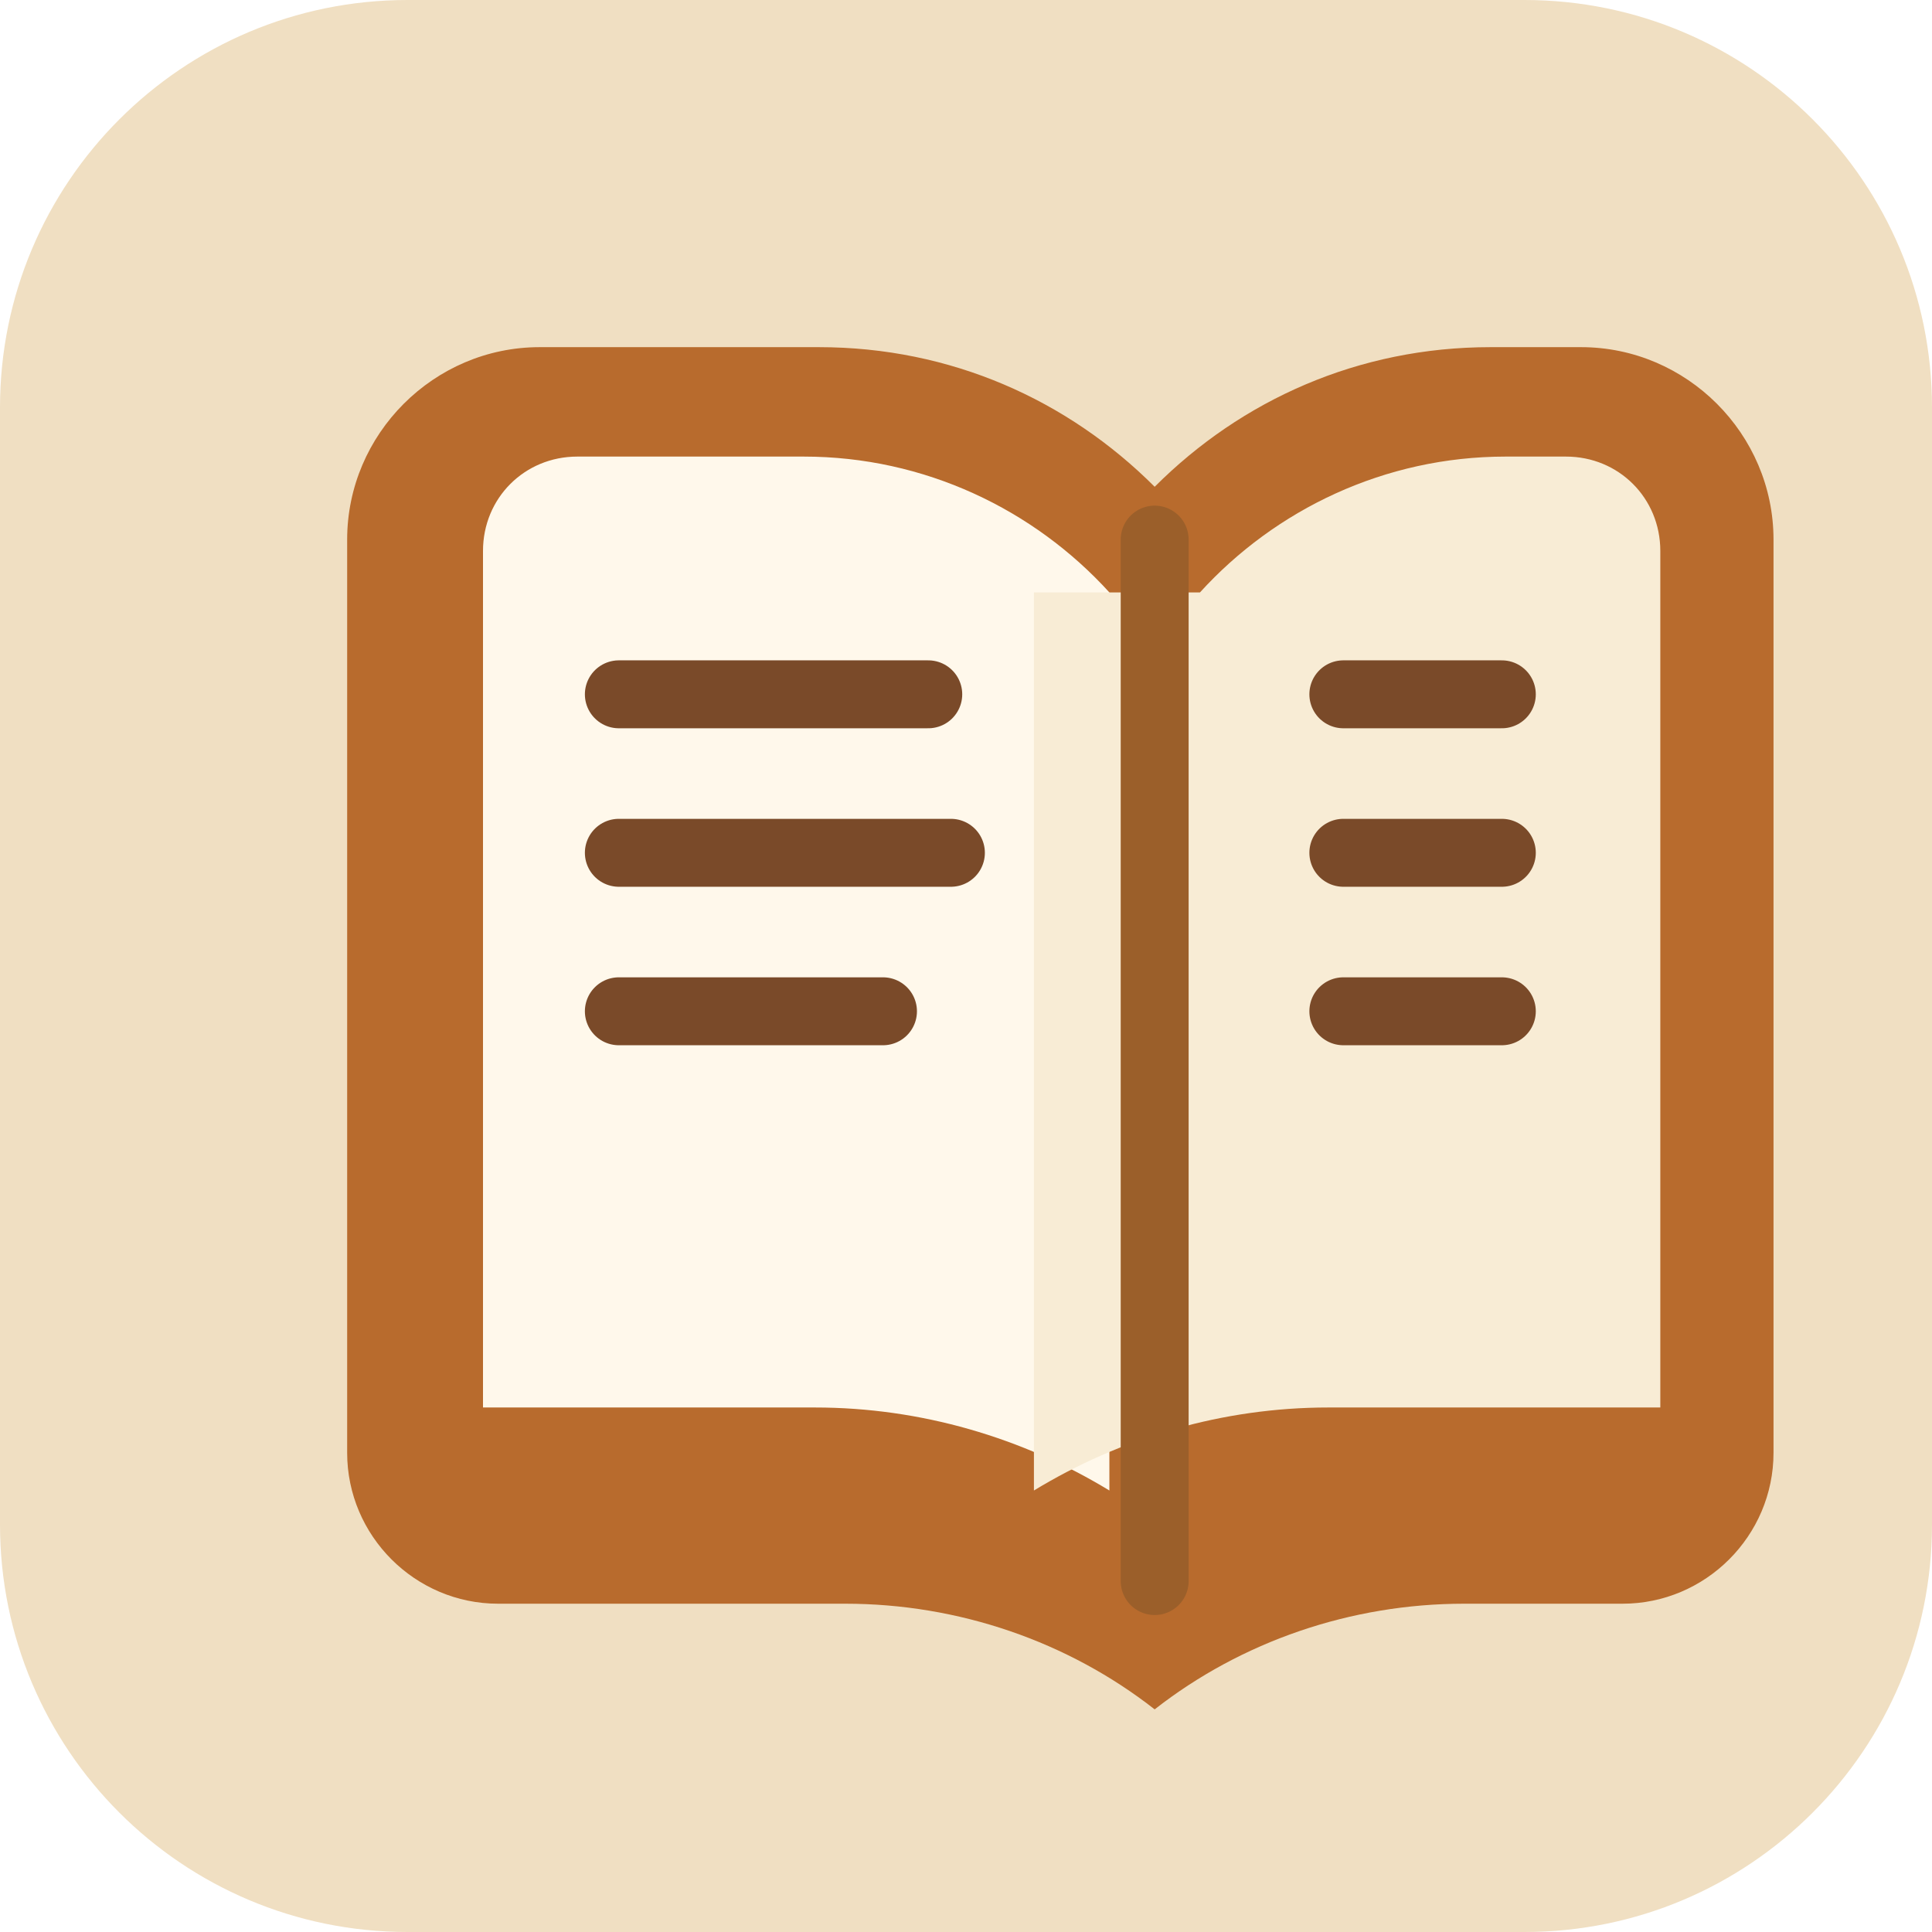
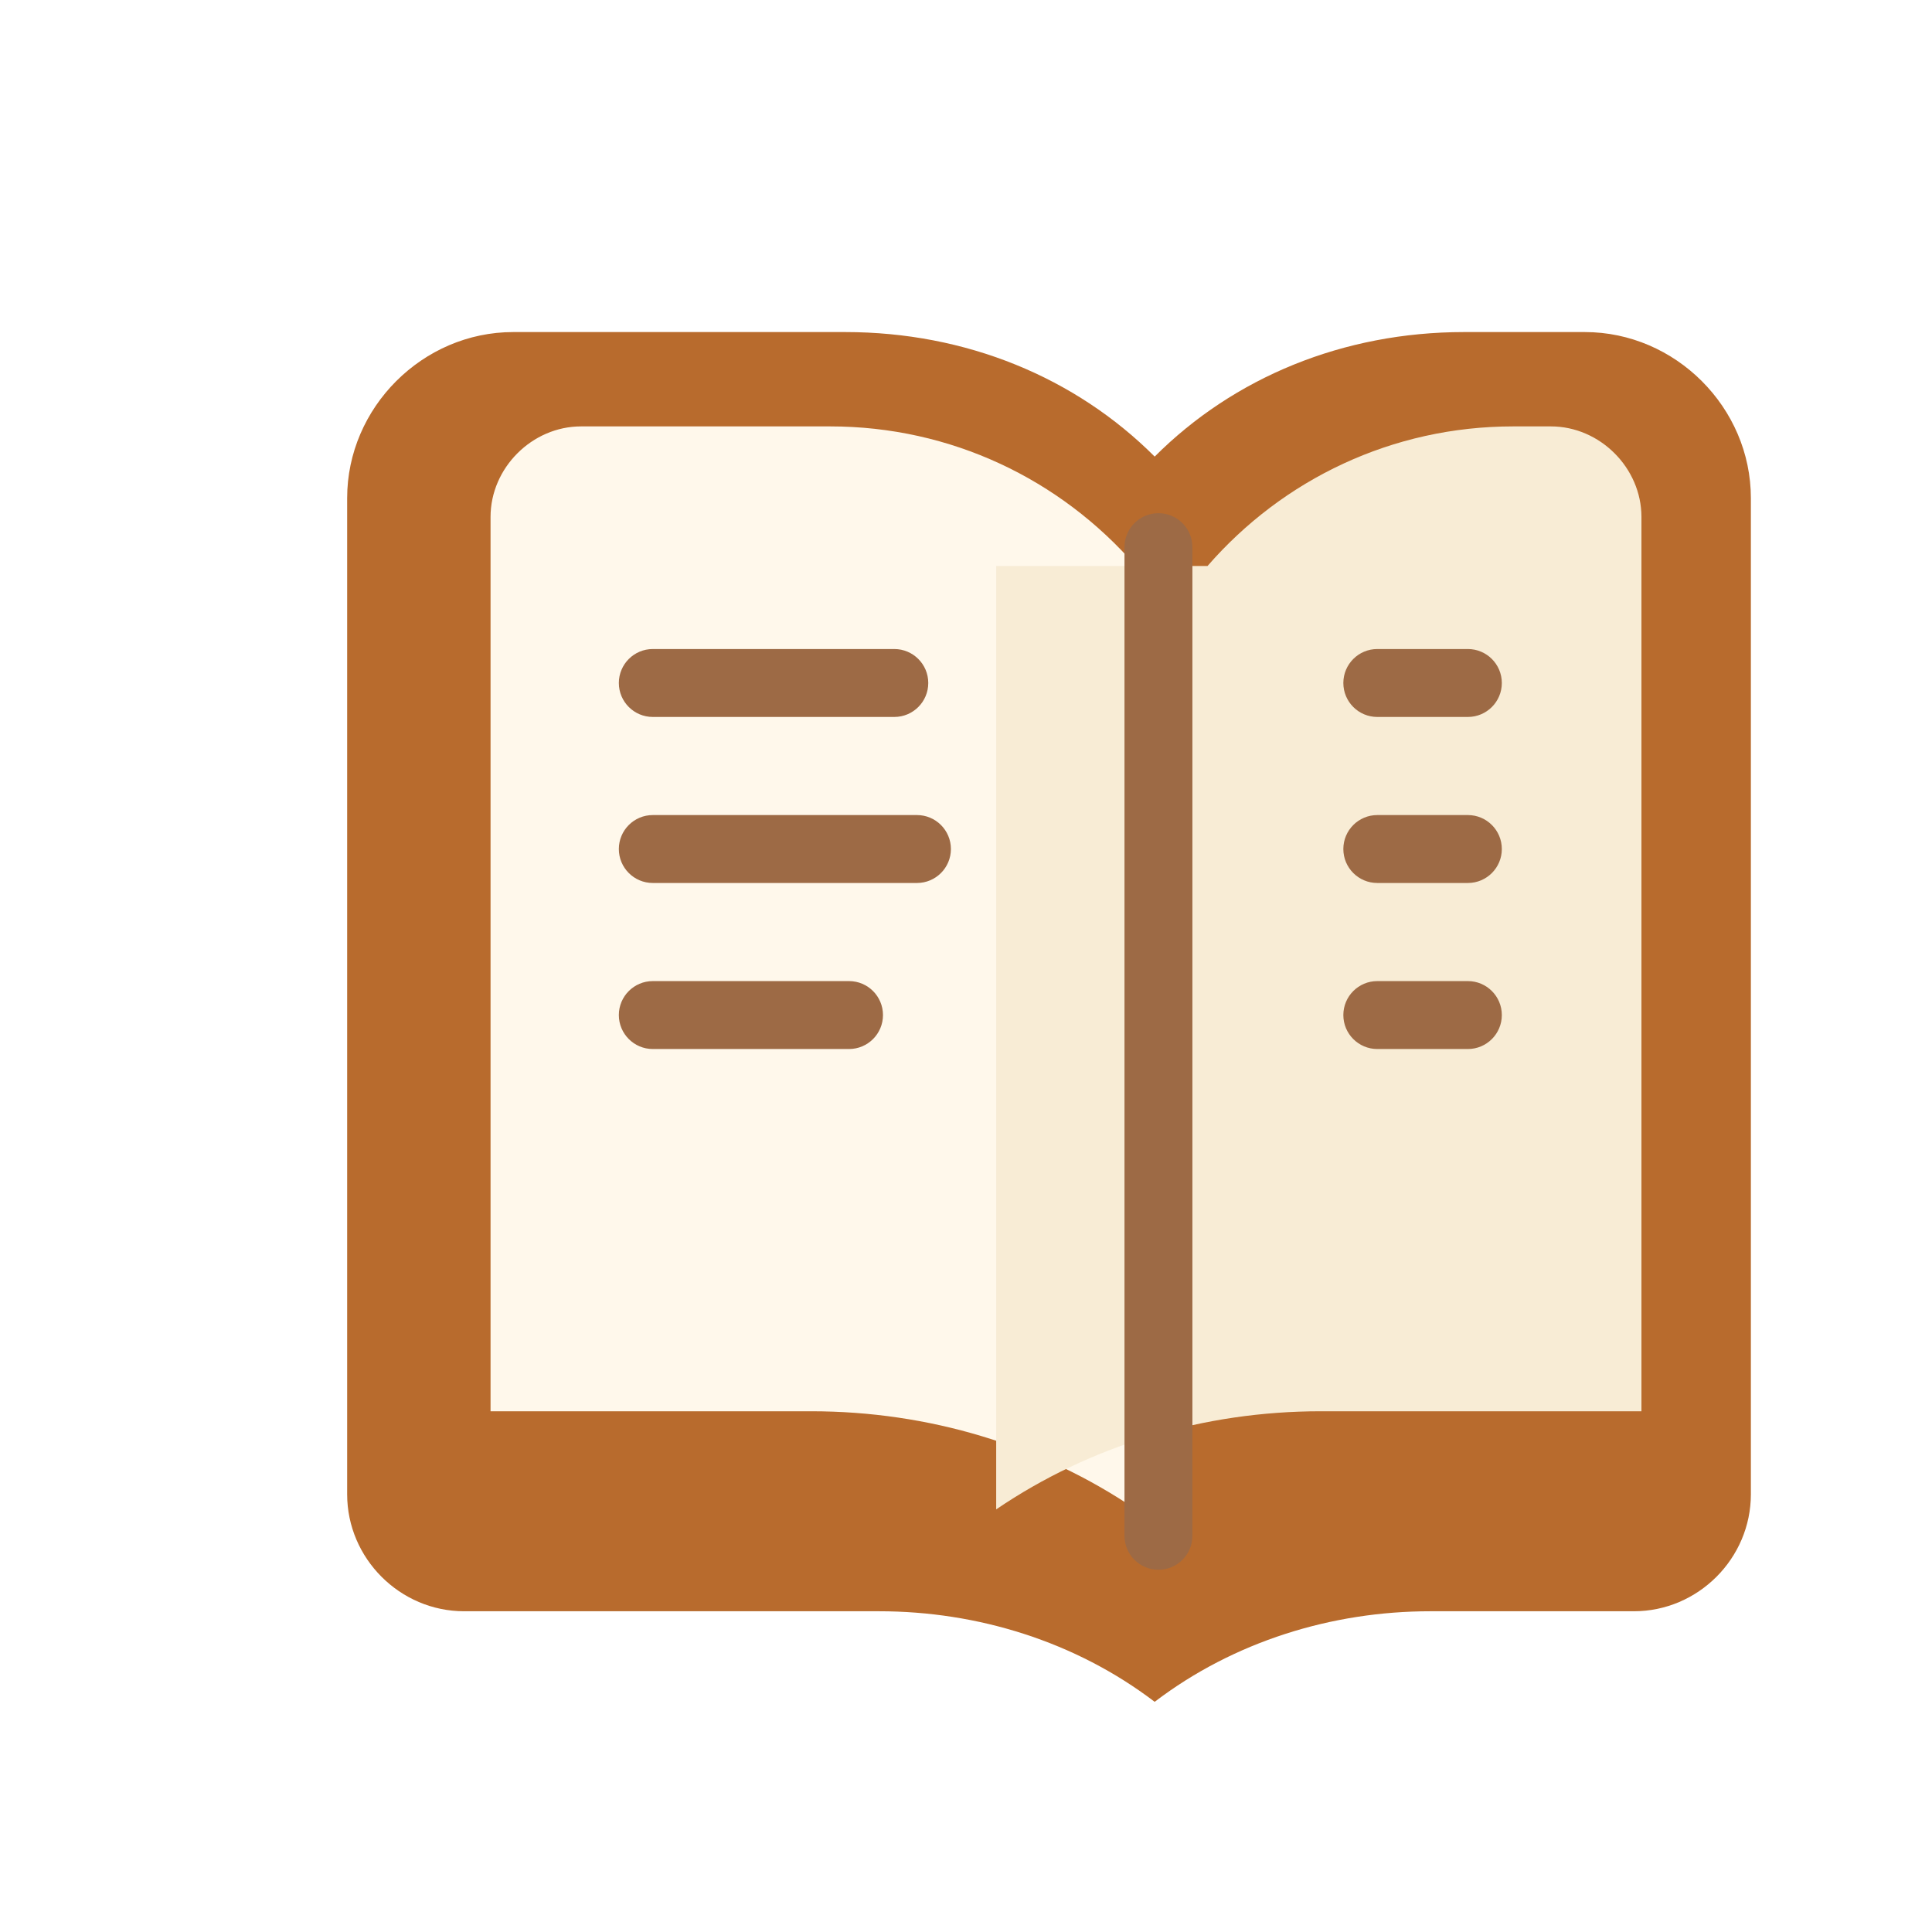
<svg xmlns="http://www.w3.org/2000/svg" viewBox="0 0 512 512">
-   <rect width="512" height="512" rx="108" fill="#f0dfc2" />
-   <path d="M92 143c0-28 23-51 51-51h74c35 0 66 14 89 37 23-23 54-37 89-37h24c28 0 51 23 51 51v242c0 22-18 40-40 40h-42c-30 0-59 10-82 28-23-18-52-28-82-28h-92c-22 0-40-18-40-40V143z" fill="#b86b2d" />
-   <path d="M128 146c0-14 11-25 25-25h60c32 0 61 14 81 36v238c-23-14-50-22-78-22h-88V146z" fill="#fff8eb" />
-   <path d="M318 157c20-22 49-36 81-36h16c14 0 25 11 25 25v227h-88c-28 0-55 8-78 22V157z" fill="#f8ecd5" />
-   <path d="M306 143v276" stroke="#9b5f2a" stroke-width="18" stroke-linecap="round" />
-   <path d="M164 184h82M164 226h88M164 268h70M356 184h42M356 226h42M356 268h42" stroke="#7a4a29" stroke-width="18" stroke-linecap="round" />
+   <path d="M92 132c0-24 20-44 44-44h88c32 0 61 12 82 33 21-21 50-33 82-33h32c24 0 44 20 44 44v264c0 17-14 31-31 31h-54c-26 0-52 8-73 24-21-16-47-24-73-24H123c-17 0-31-14-31-31V132z" fill="#b86b2d" />
+   <path d="M130 137c0-13 11-24 24-24h66c32 0 61 14 81 37v250c-25-17-55-26-86-26h-85V137z" fill="#fff8eb" />
+   <path d="M320 150c20-23 49-37 81-37h10c13 0 24 11 24 24v237h-85c-31 0-61 9-86 26V150z" fill="#f8ecd5" />
+   <rect x="298" y="136" width="18" height="280" rx="9" fill="#9d6a45" />
+   <rect x="164" y="172" width="82" height="18" rx="9" fill="#9d6a45" />
+   <rect x="164" y="216" width="88" height="18" rx="9" fill="#9d6a45" />
+   <rect x="164" y="260" width="70" height="18" rx="9" fill="#9d6a45" />
+   <rect x="356" y="172" width="42" height="18" rx="9" fill="#9d6a45" />
+   <rect x="356" y="216" width="42" height="18" rx="9" fill="#9d6a45" />
+   <rect x="356" y="260" width="42" height="18" rx="9" fill="#9d6a45" />
</svg>
